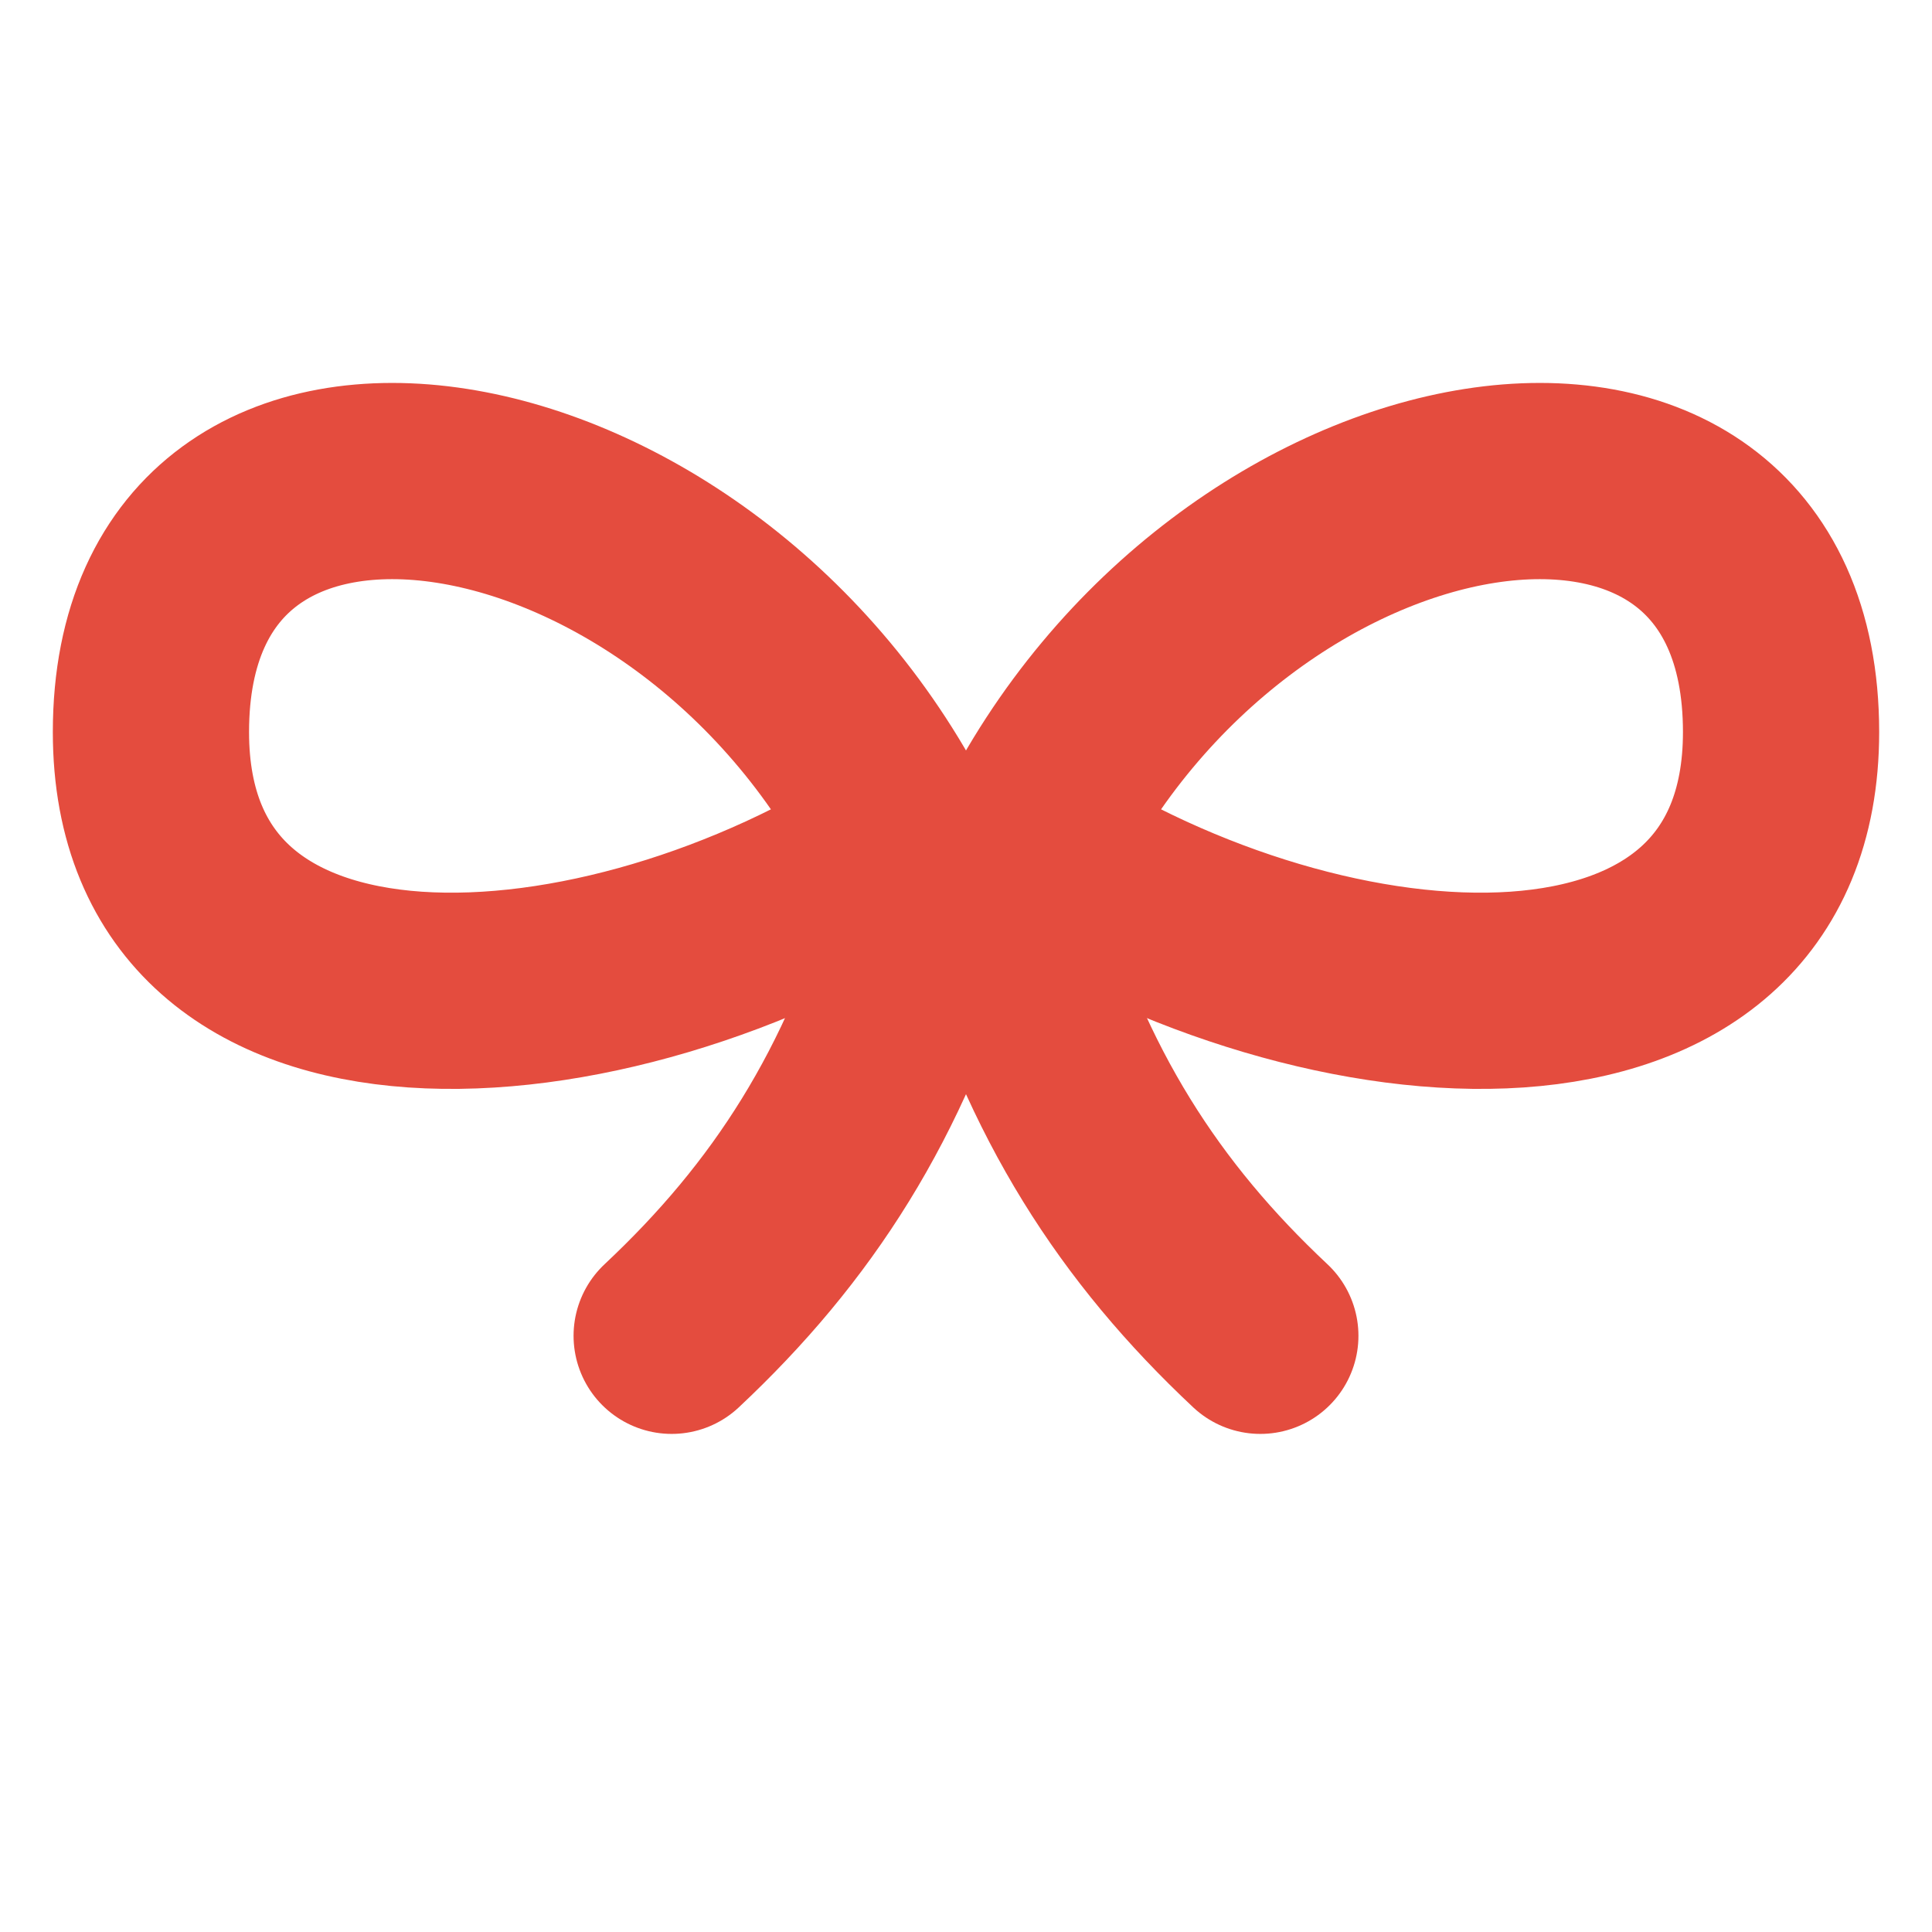
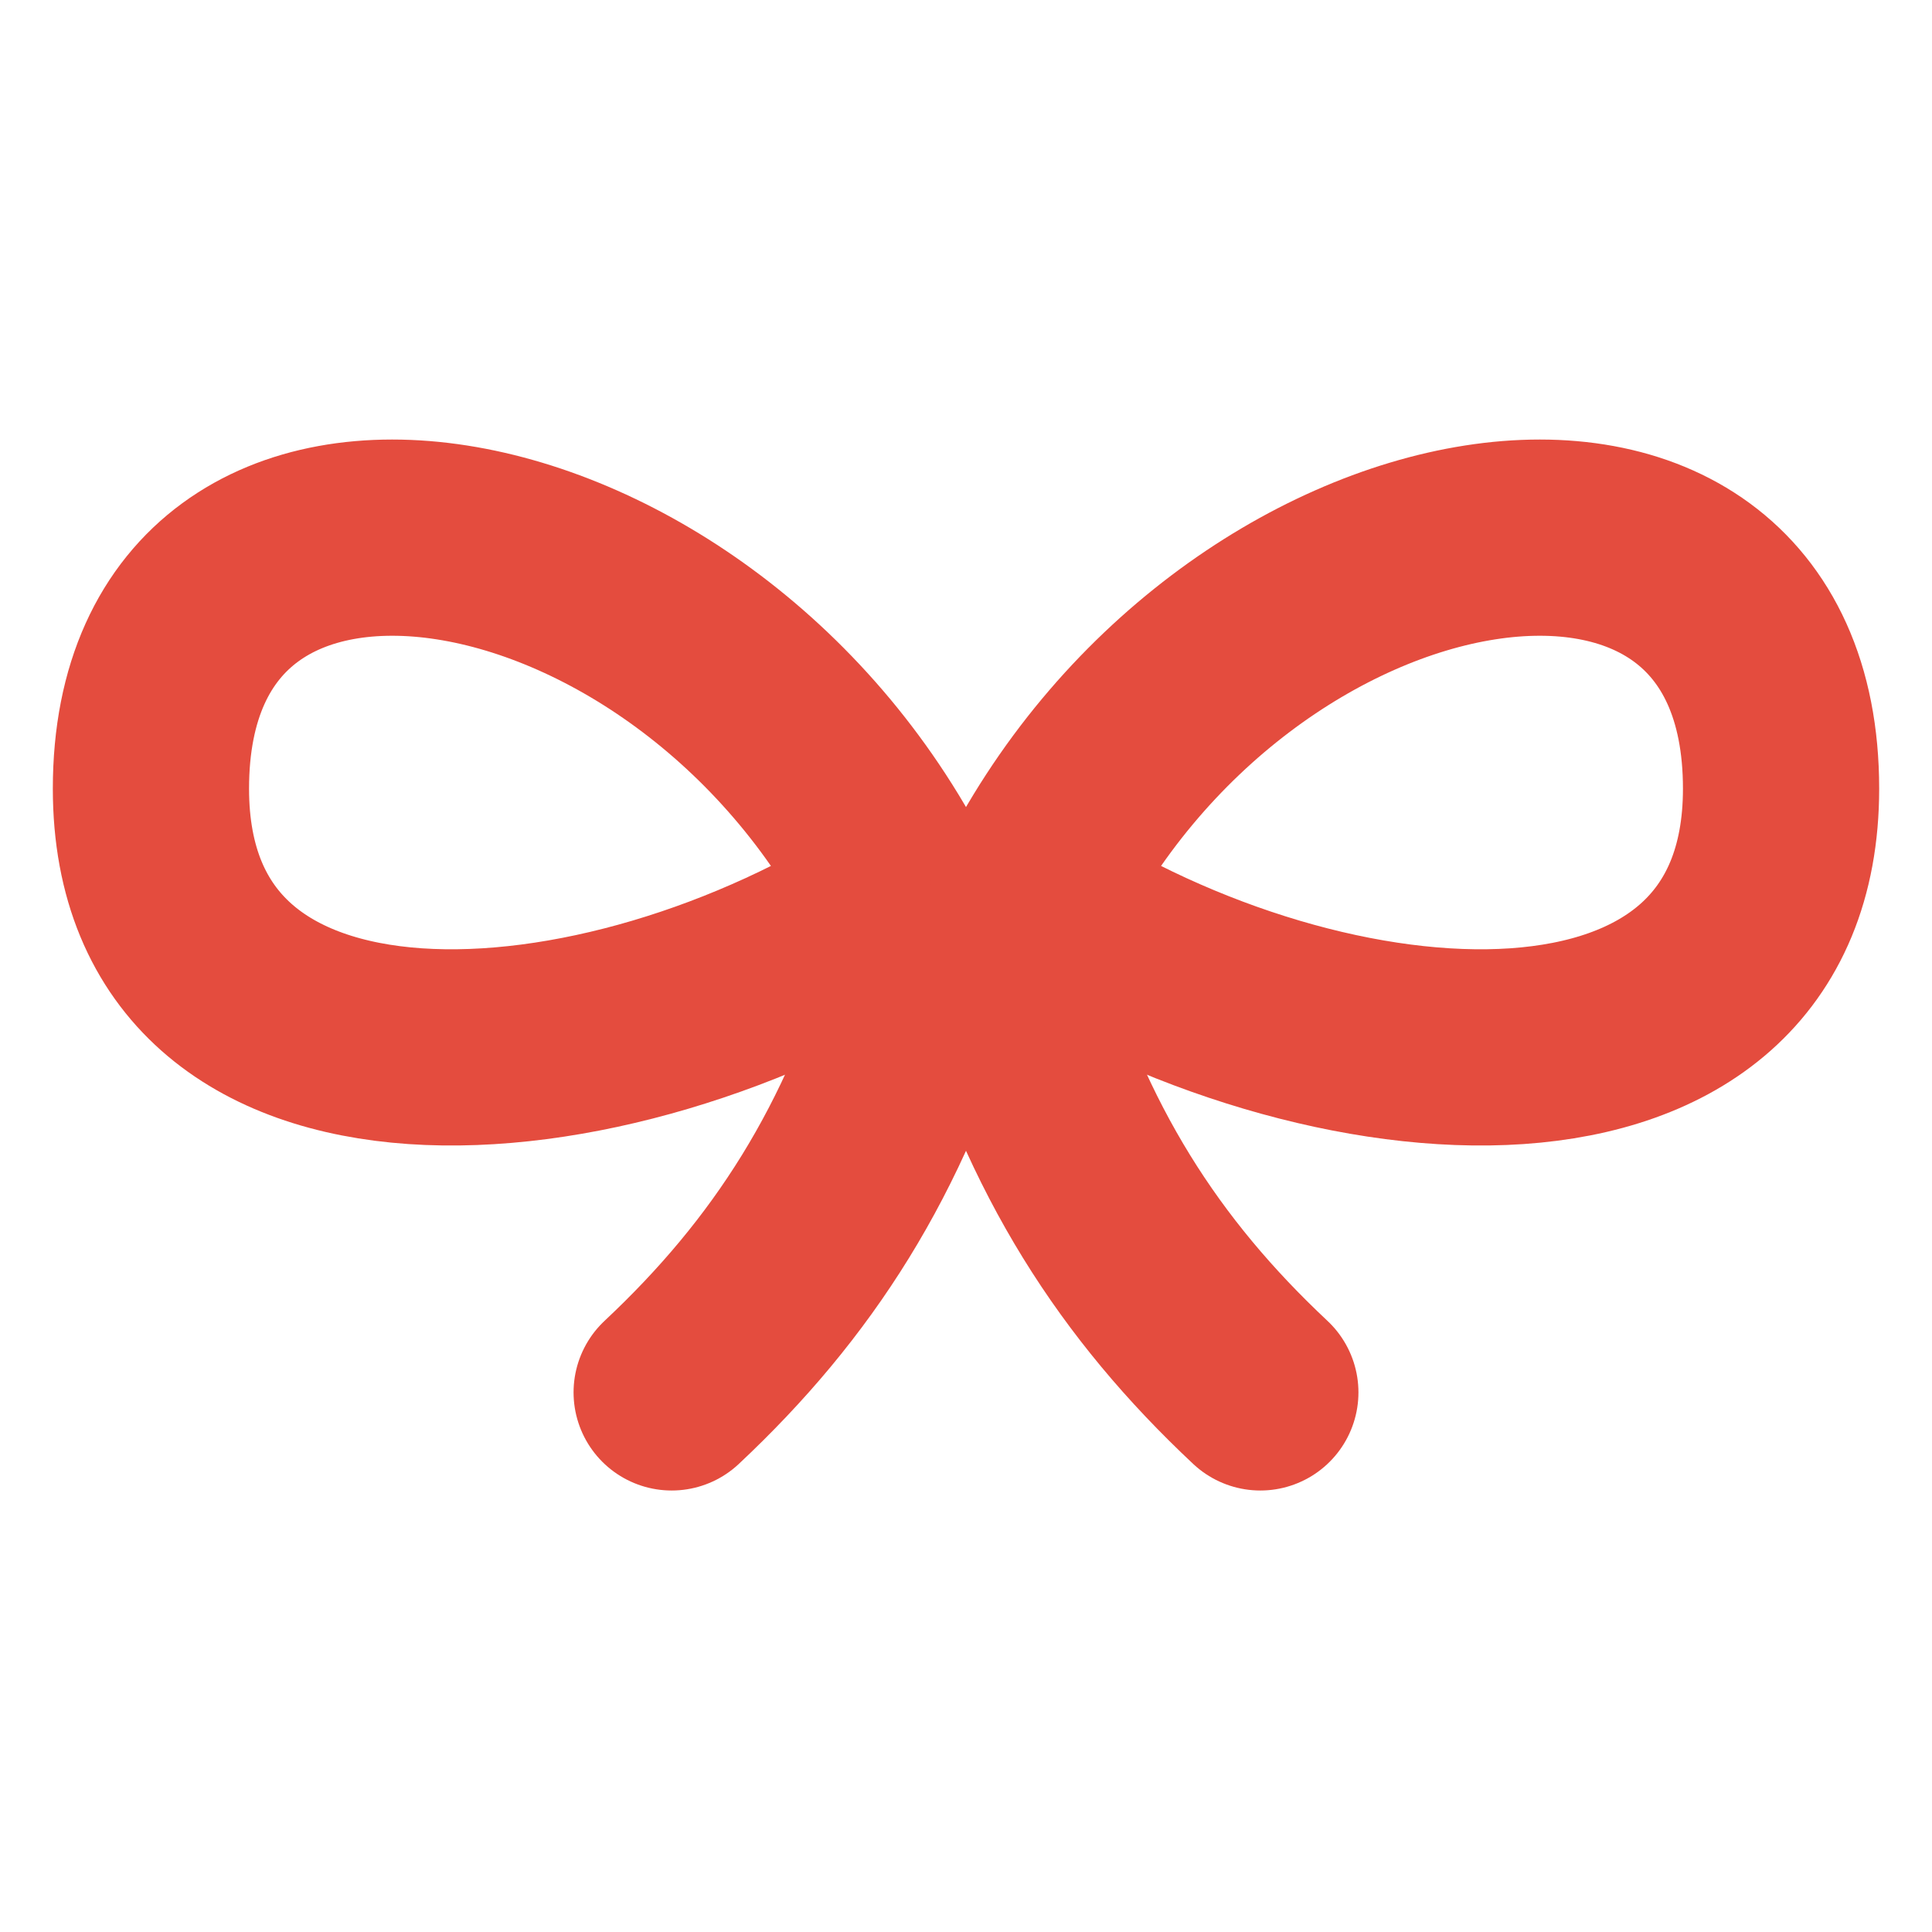
<svg xmlns="http://www.w3.org/2000/svg" viewBox="0 0 512 512">
-   <g fill="none" stroke="#E44C3E" stroke-width="52" stroke-linecap="round" transform="translate(0 -6)">
+   <g fill="none" stroke="#E44C3E" stroke-width="52" stroke-linecap="round" transform="translate(0 9)">
    <path d="M246 248C232 296 210 330 178 360" />
    <path d="M266 248C280 296 302 330 334 360" />
    <path d="M240 230C186 120 40 96 40 200C40 290 160 282 240 230" />
    <path d="M272 230C326 120 472 96 472 200C472 290 352 282 272 230" />
  </g>
</svg>
